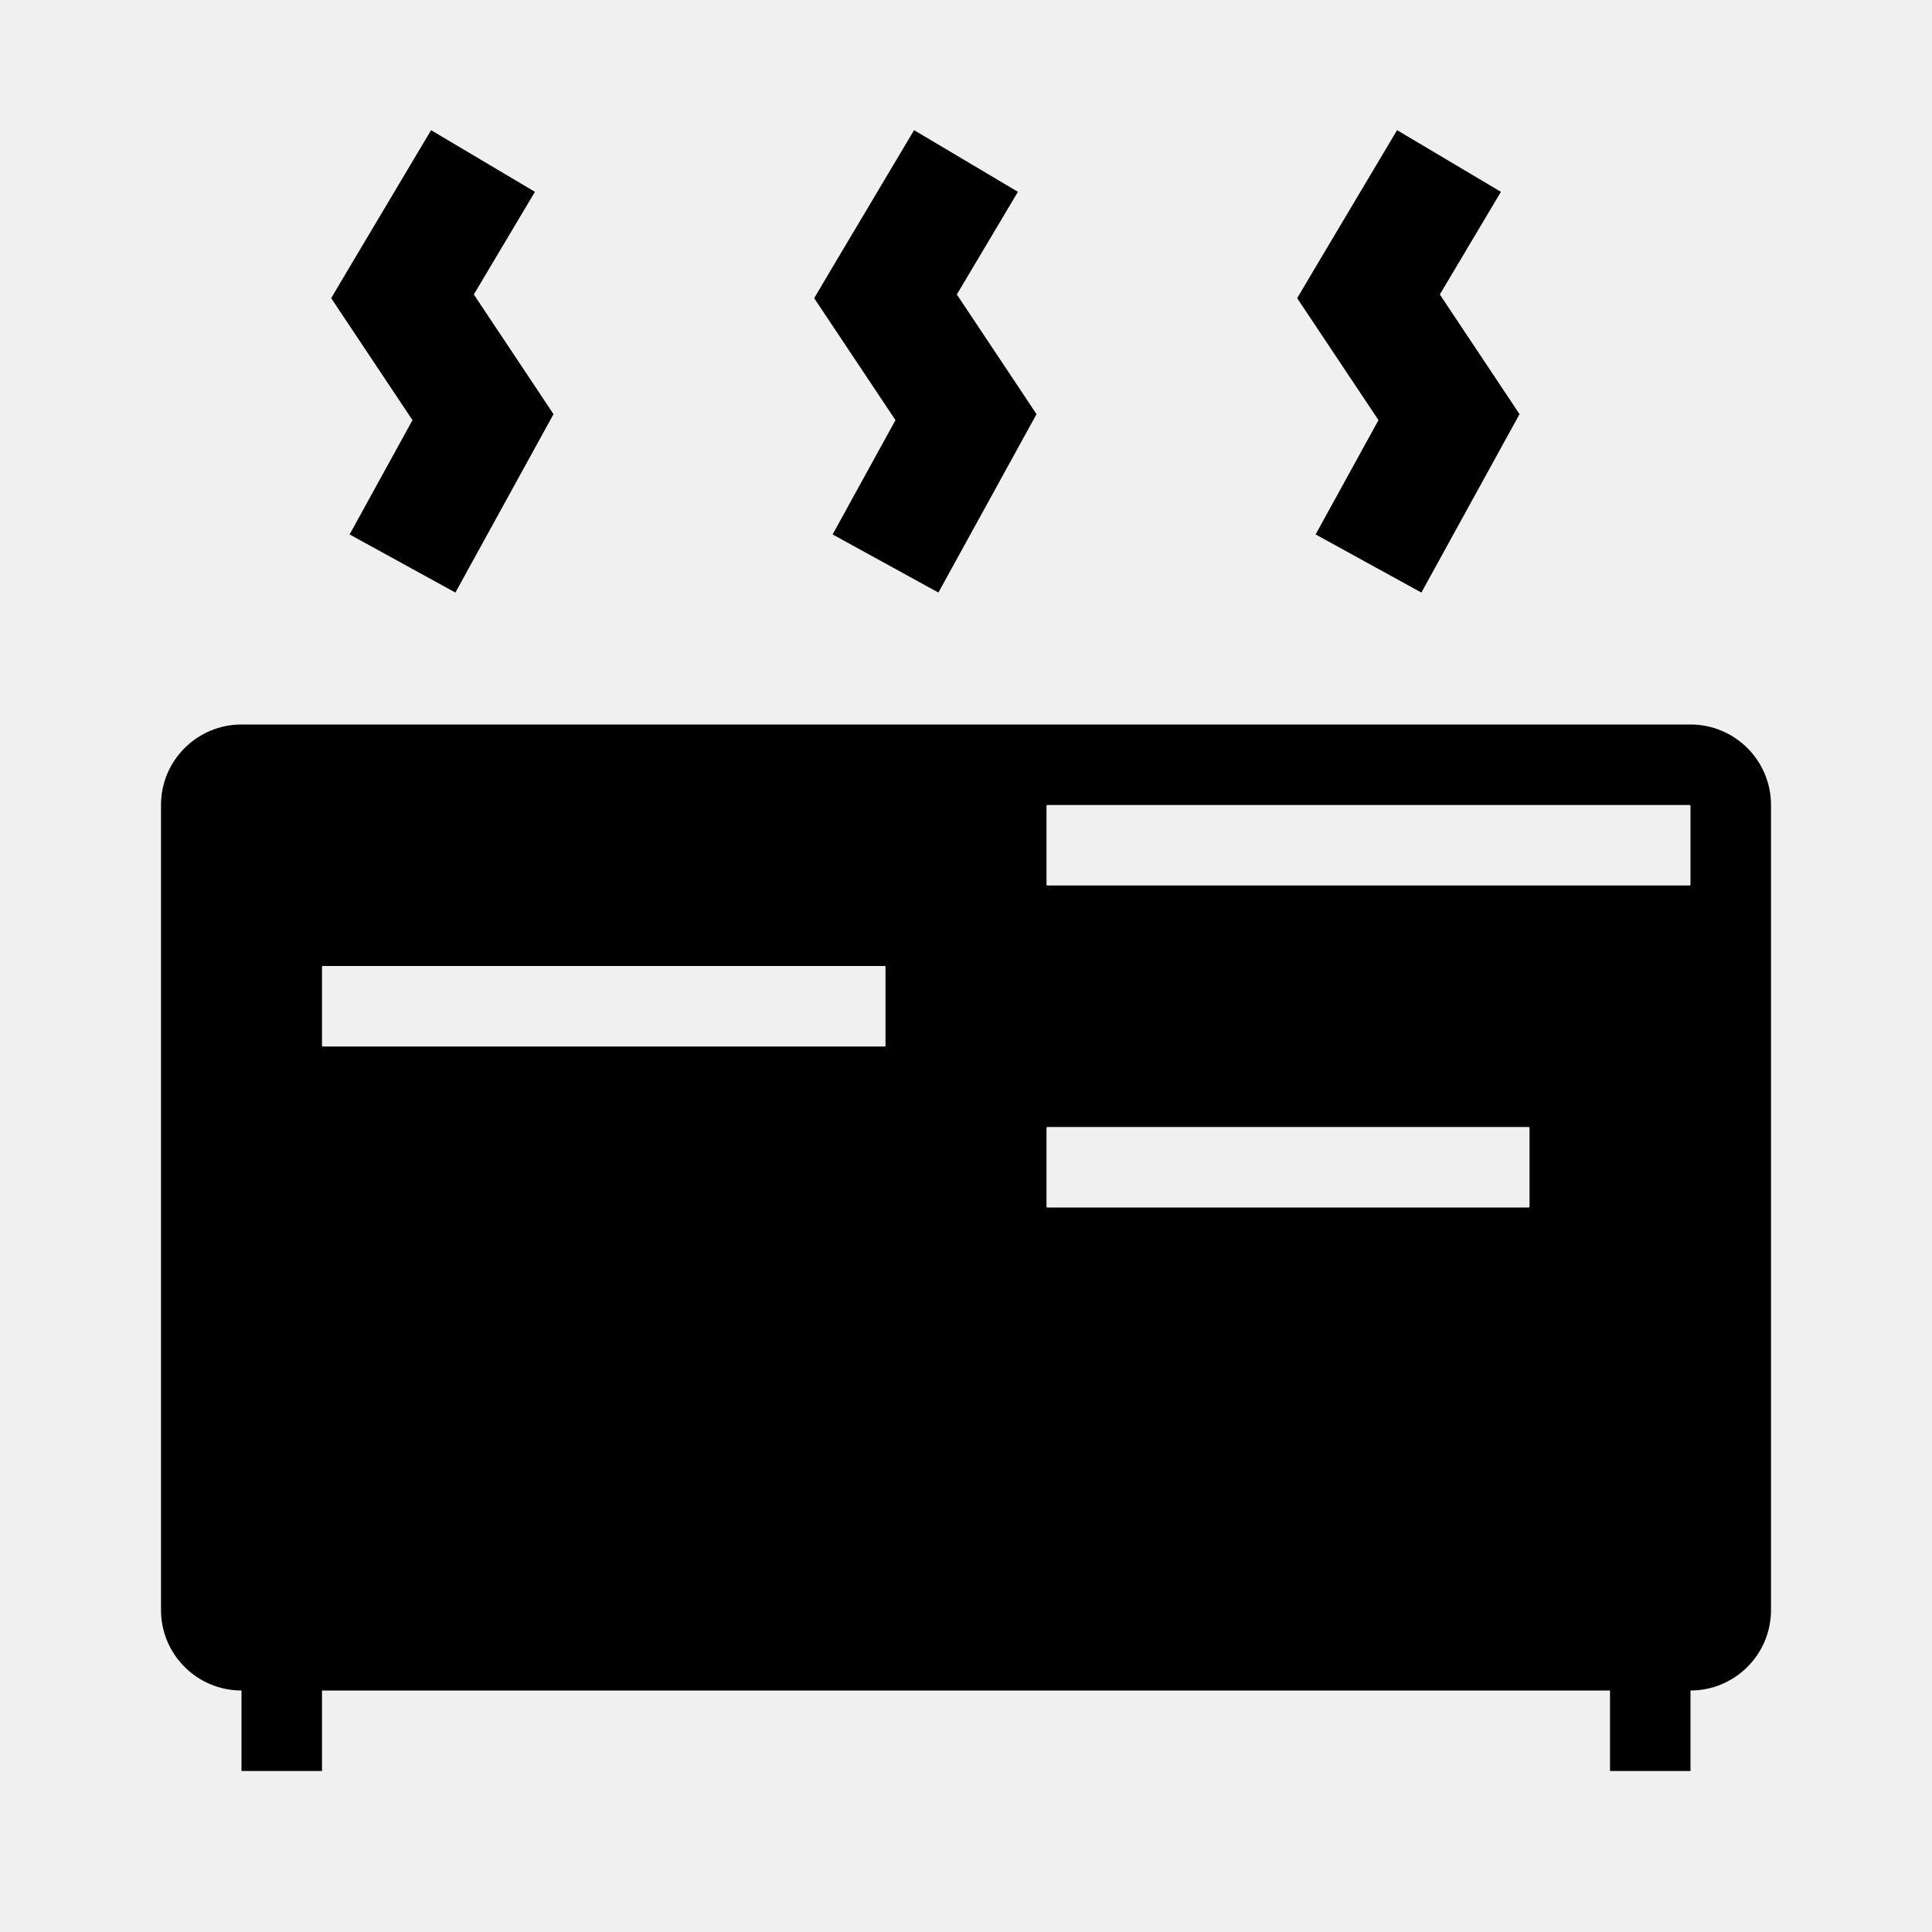
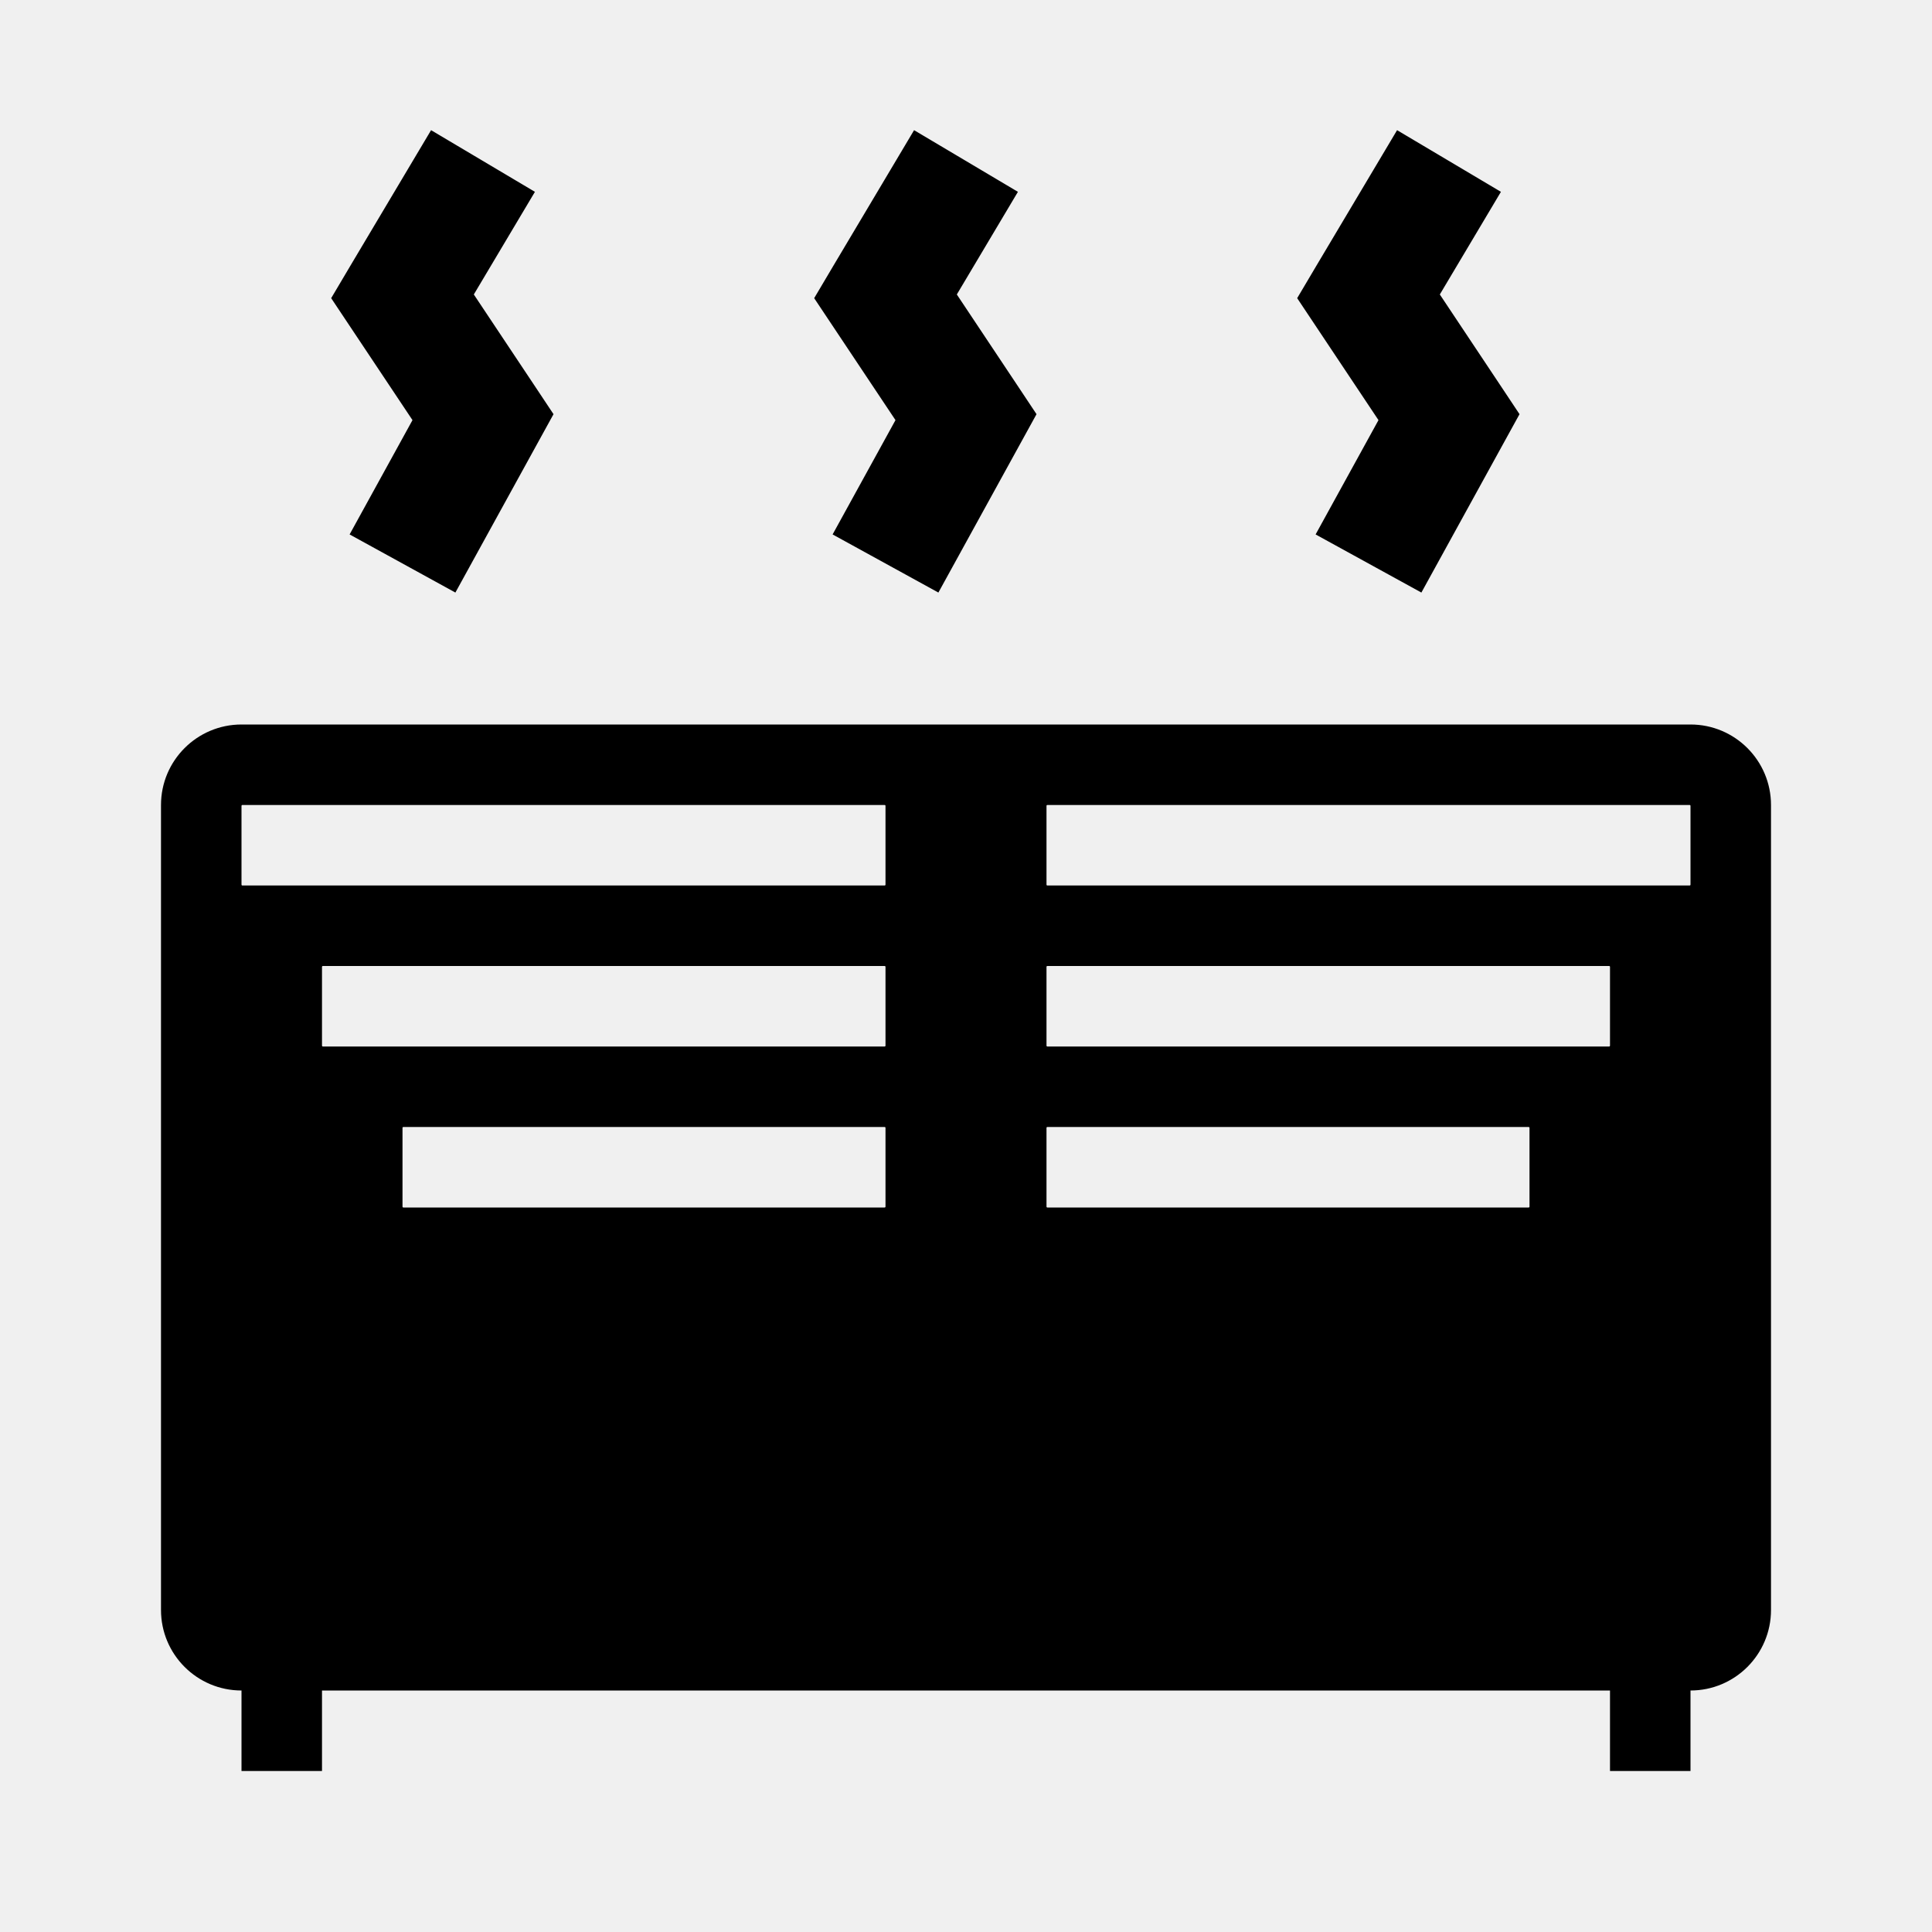
<svg xmlns="http://www.w3.org/2000/svg" width="24" height="24" viewBox="0 0 24 24" fill="none">
  <style>path{fill:#000}@media (prefers-color-scheme:dark){path{fill:#fff}}</style>
-   <path d="M4.355 3.297L4.114 3.704L4.376 4.097L5.124 5.219L4.343 6.639L5.657 7.361L6.657 5.543L6.876 5.145L6.624 4.766L5.886 3.658L6.645 2.383L5.355 1.617L4.355 3.297ZM3 9C2.448 9 2 9.448 2 10V20C2 20.552 2.448 21 3 21L3 22H4V21H20V22H21V21C21.552 21 22 20.552 22 20V10C22 9.448 21.552 9 21 9H3ZM10.114 3.704L10.355 3.297L11.355 1.617L12.645 2.383L11.886 3.658L12.624 4.766L12.876 5.145L12.657 5.543L11.657 7.361L10.343 6.639L11.124 5.219L10.376 4.097L10.114 3.704ZM16.355 3.297L16.114 3.704L16.376 4.097L17.124 5.219L16.343 6.639L17.657 7.361L18.657 5.543L18.876 5.145L18.624 4.766L17.886 3.658L18.645 2.383L17.355 1.617L16.355 3.297ZM13 10.01C13 10.005 13.005 10 13.01 10H20.99C20.995 10 21 10.005 21 10.01V10.99C21 10.995 20.995 11 20.99 11H13.01C13.005 11 13 10.995 13 10.99V10.01ZM13.01 12C13.005 12 13 12.005 13 12.01V12.99C13 12.995 13.005 13 13.01 13H19.99C19.995 13 20 12.995 20 12.99V12.01C20 12.005 19.995 12 19.99 12H13.01ZM13 14.01C13 14.005 13.005 14 13.01 14H18.99C18.995 14 19 14.005 19 14.01V14.99C19 14.995 18.995 15 18.99 15H13.01C13.005 15 13 14.995 13 14.99V14.01ZM5.01 14C5.004 14 5 14.005 5 14.01V14.99C5 14.995 5.004 15 5.01 15H10.99C10.995 15 11 14.995 11 14.99V14.01C11 14.005 10.995 14 10.99 14H5.01ZM4 12.01C4 12.005 4.004 12 4.01 12H10.99C10.995 12 11 12.005 11 12.01V12.99C11 12.995 10.995 13 10.99 13H4.01C4.004 13 4 12.995 4 12.99V12.01ZM3.01 10C3.004 10 3 10.005 3 10.01V10.99C3 10.995 3.004 11 3.01 11H10.99C10.995 11 11 10.995 11 10.99V10.01C11 10.005 10.995 10 10.99 10H3.01Z" />
+   <path fill-rule="evenodd" clip-rule="evenodd" d="M4.355 3.297L4.114 3.704L4.376 4.097L5.124 5.219L4.343 6.639L5.657 7.361L6.657 5.543L6.876 5.145L6.624 4.766L5.886 3.658L6.645 2.383L5.355 1.617L4.355 3.297ZM3 9C2.448 9 2 9.448 2 10V20C2 20.552 2.448 21 3 21L3 22H4V21H20V22H21V21C21.552 21 22 20.552 22 20V10C22 9.448 21.552 9 21 9H3ZM13.01 10C13.005 10 13 10.005 13 10.01V10.99C13 10.995 13.005 11 13.01 11H20.99C20.995 11 21 10.995 21 10.99V10.01C21 10.005 20.995 10 20.99 10H13.01ZM13 12.01C13 12.005 13.005 12 13.01 12H19.99C19.995 12 20 12.005 20 12.01V12.99C20 12.995 19.995 13 19.99 13H13.01C13.005 13 13 12.995 13 12.99V12.01ZM13.01 14C13.005 14 13 14.005 13 14.01V14.99C13 14.995 13.005 15 13.01 15H18.99C18.995 15 19 14.995 19 14.99V14.01C19 14.005 18.995 14 18.99 14H13.01ZM5 14.01C5 14.005 5.004 14 5.01 14H10.99C10.995 14 11 14.005 11 14.01V14.99C11 14.995 10.995 15 10.99 15H5.01C5.004 15 5 14.995 5 14.99V14.01ZM4.01 12C4.004 12 4 12.005 4 12.01V12.99C4 12.995 4.004 13 4.01 13H10.99C10.995 13 11 12.995 11 12.99V12.01C11 12.005 10.995 12 10.99 12H4.01ZM3 10.01C3 10.005 3.004 10 3.01 10H10.99C10.995 10 11 10.005 11 10.01V10.99C11 10.995 10.995 11 10.99 11H3.01C3.004 11 3 10.995 3 10.99V10.01ZM10.114 3.704L10.355 3.297L11.355 1.617L12.645 2.383L11.886 3.658L12.624 4.766L12.876 5.145L12.657 5.543L11.657 7.361L10.343 6.639L11.124 5.219L10.376 4.097L10.114 3.704ZM16.355 3.297L16.114 3.704L16.376 4.097L17.124 5.219L16.343 6.639L17.657 7.361L18.657 5.543L18.876 5.145L18.624 4.766L17.886 3.658L18.645 2.383L17.355 1.617L16.355 3.297Z" />
</svg>
